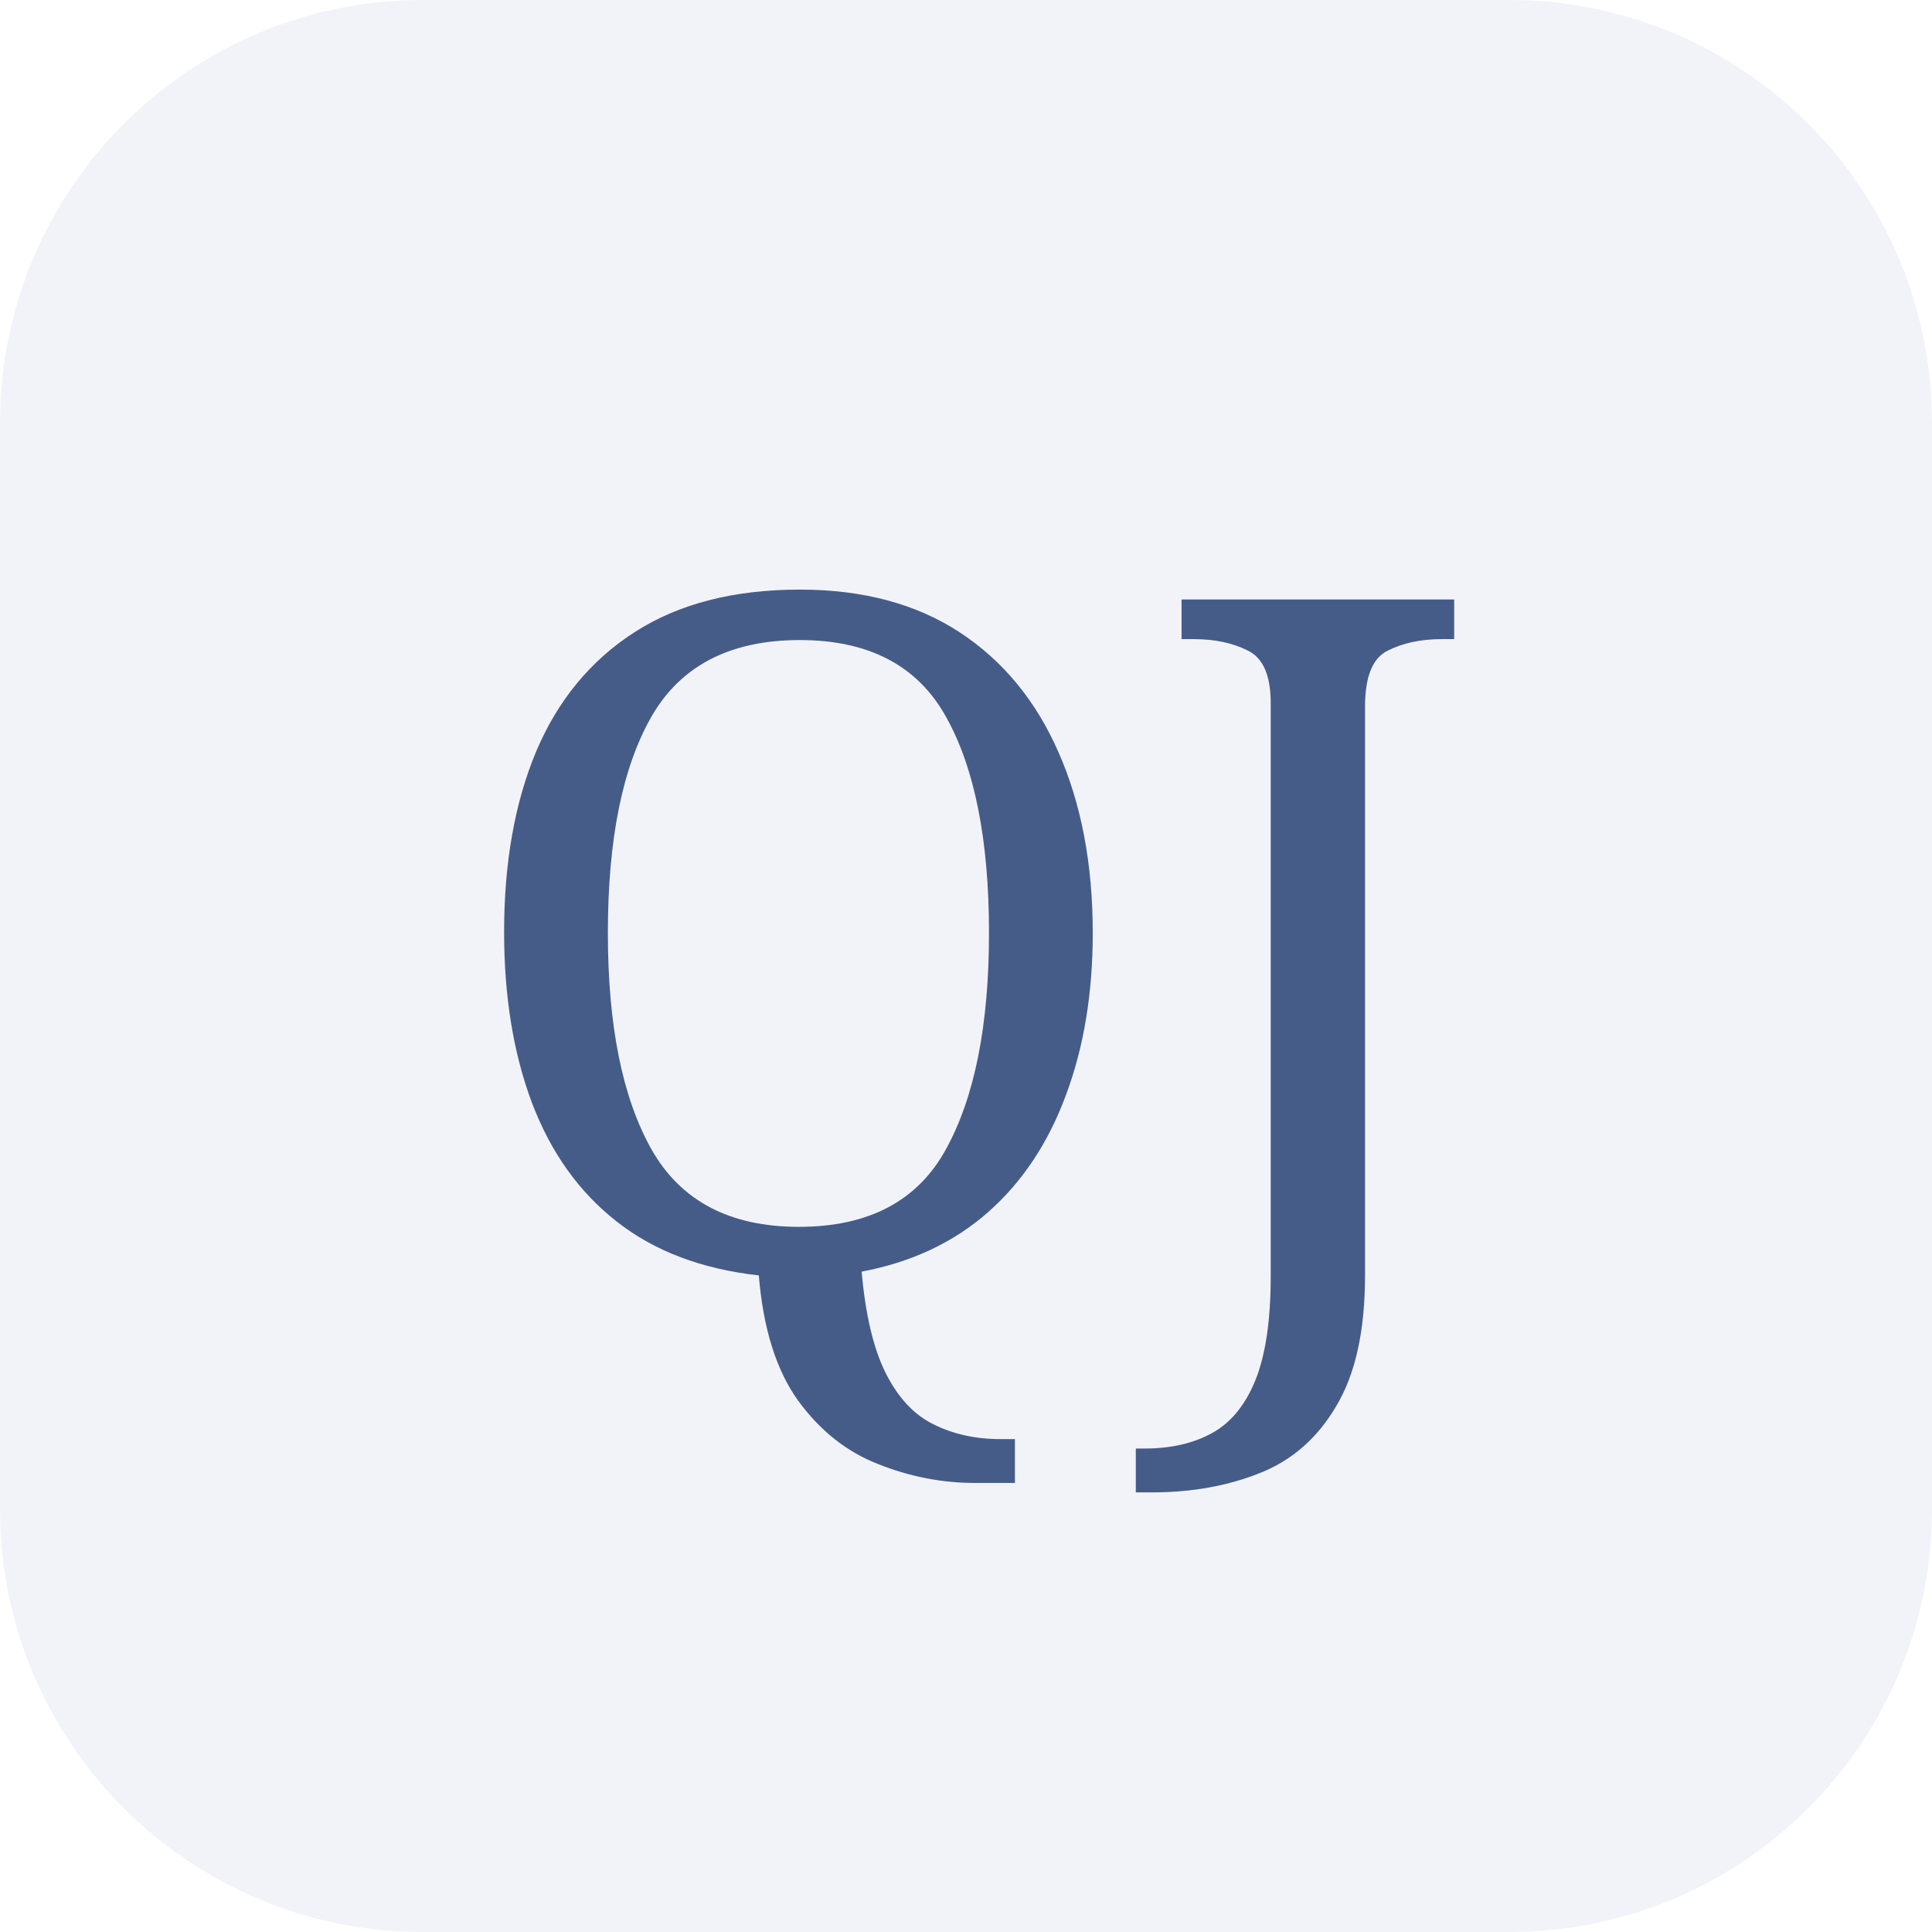
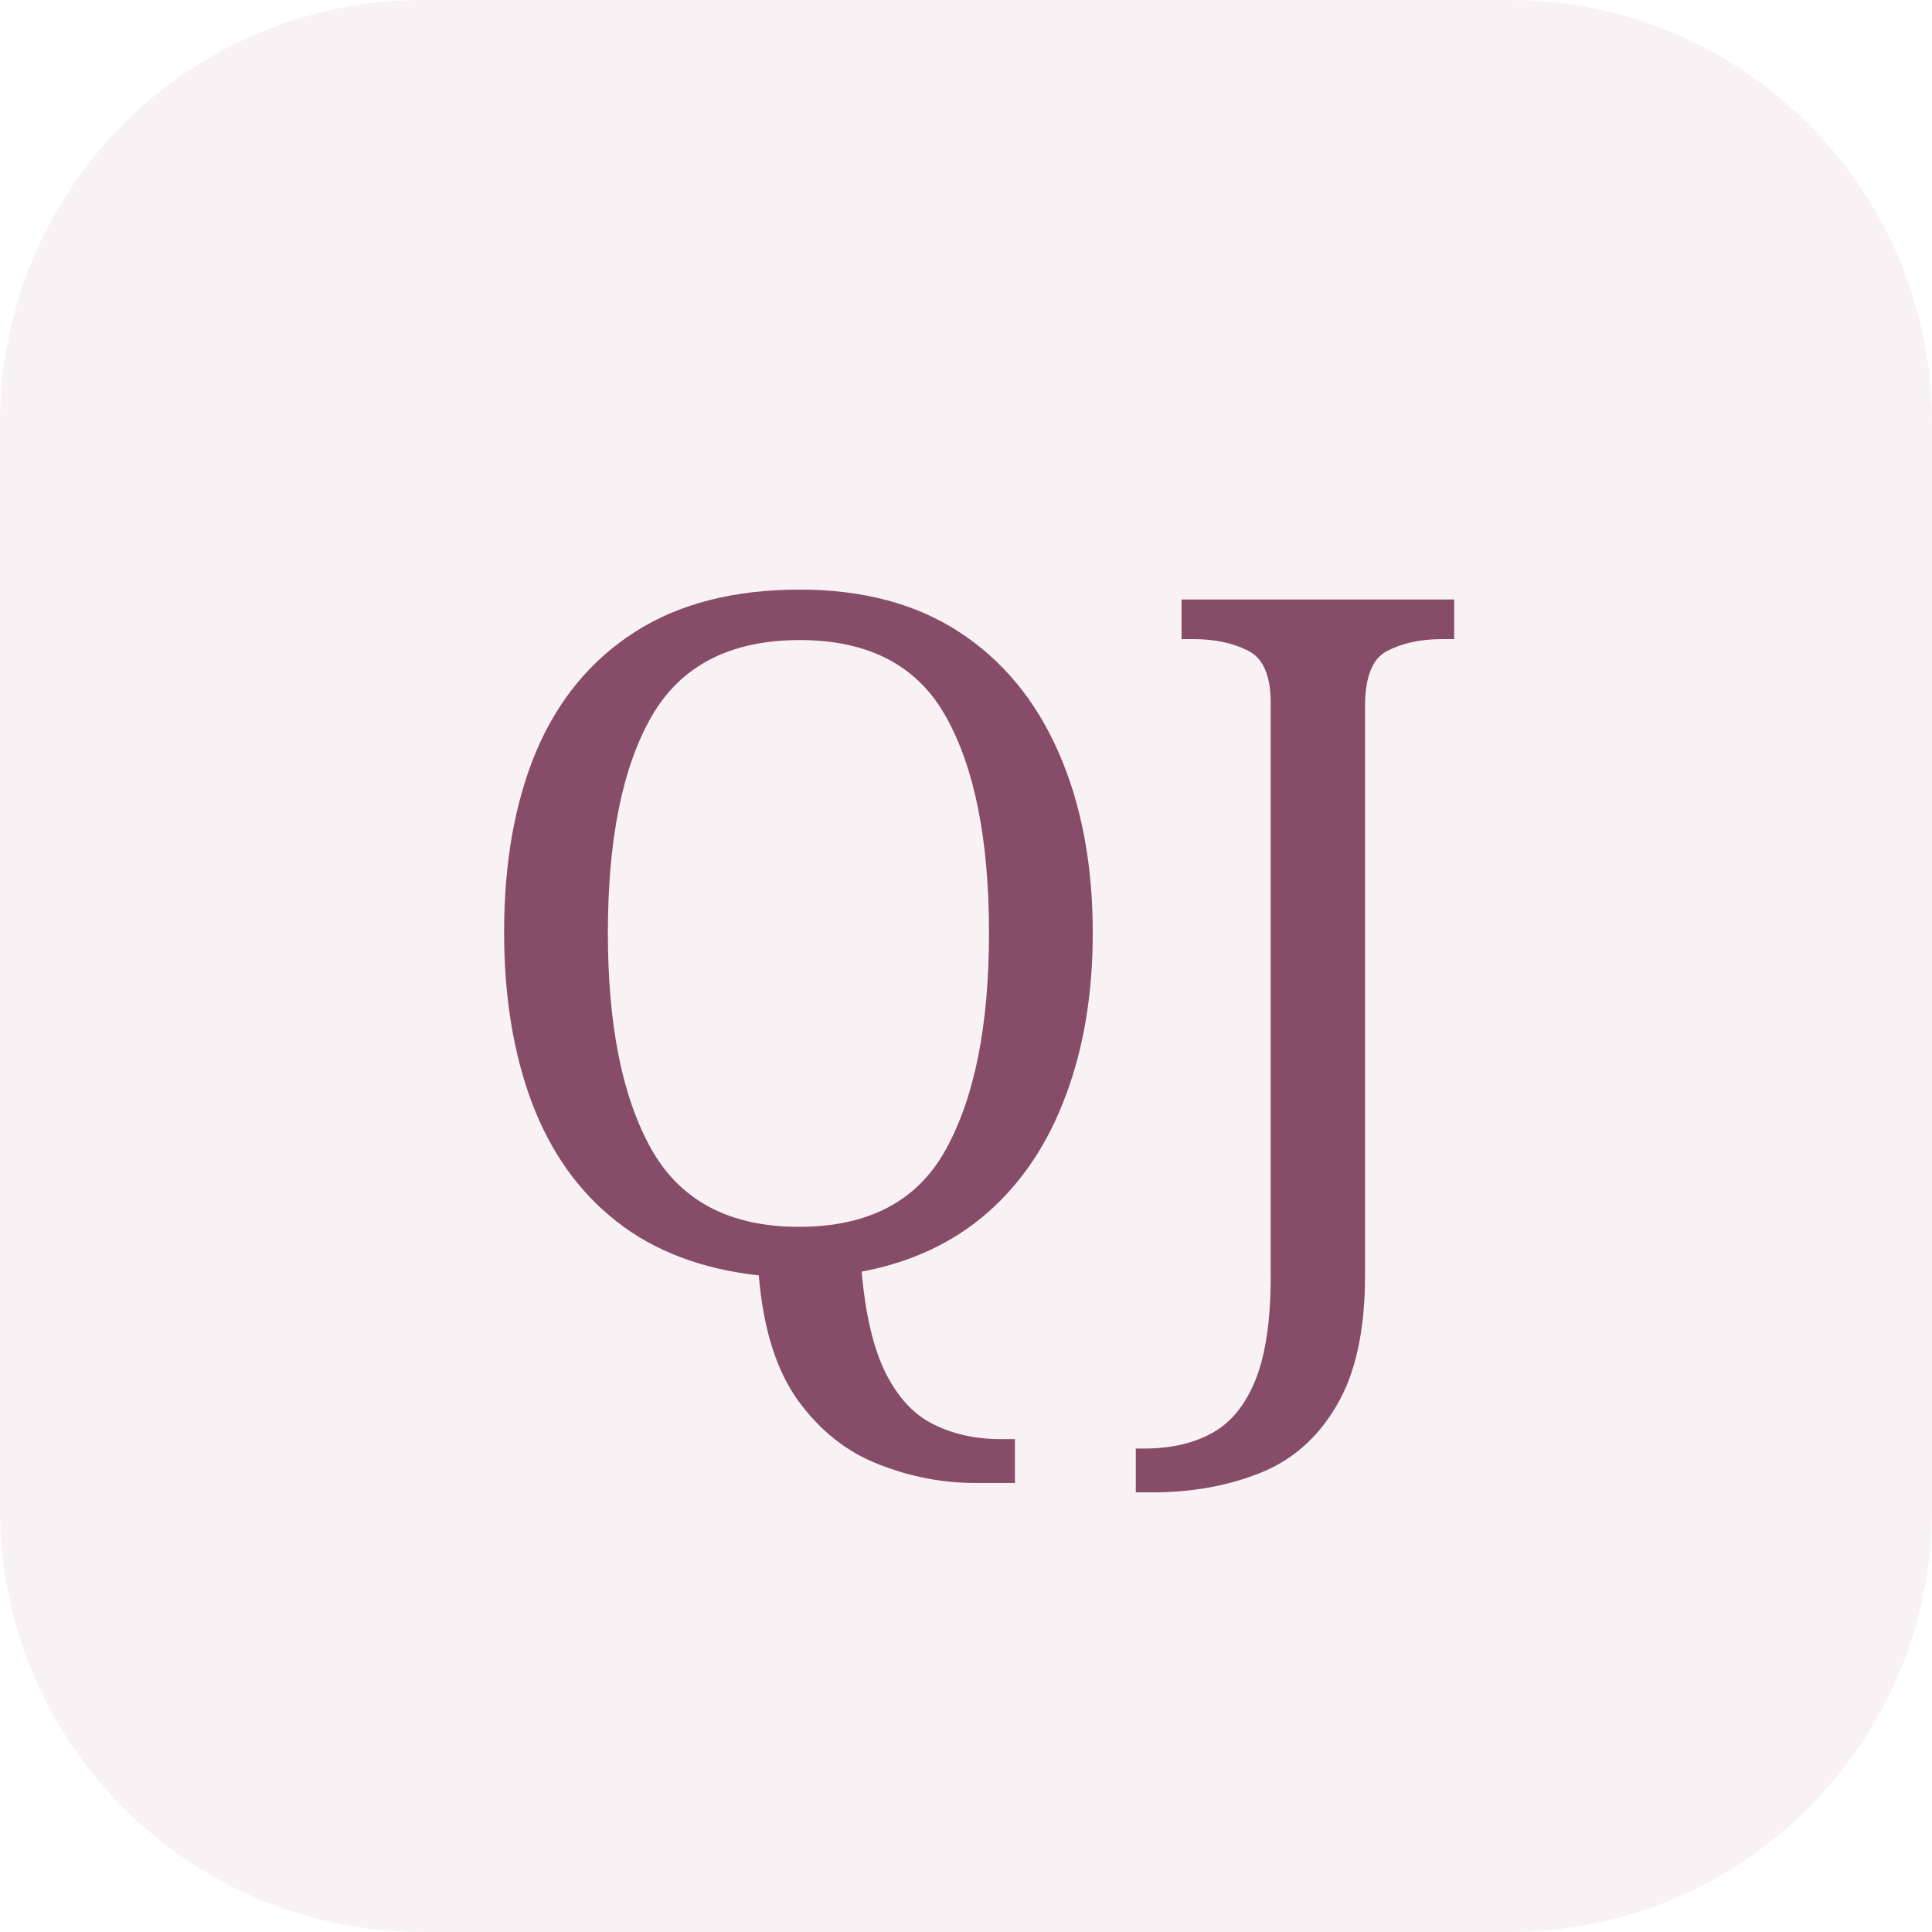
<svg xmlns="http://www.w3.org/2000/svg" viewBox="0 0 64 64">
-   <rect width="64" height="64" rx="14" fill="#f2f3f9" />
-   <text x="32" y="42" text-anchor="middle" font-family="Georgia,serif" font-size="31" fill="#465c88">QJ</text>
+   <rect width="64" height="64" rx="14" fill="#f8f2f5" />
+   <text x="32" y="42" text-anchor="middle" font-family="Georgia,serif" font-size="31" fill="#874c68">QJ</text>
</svg>
